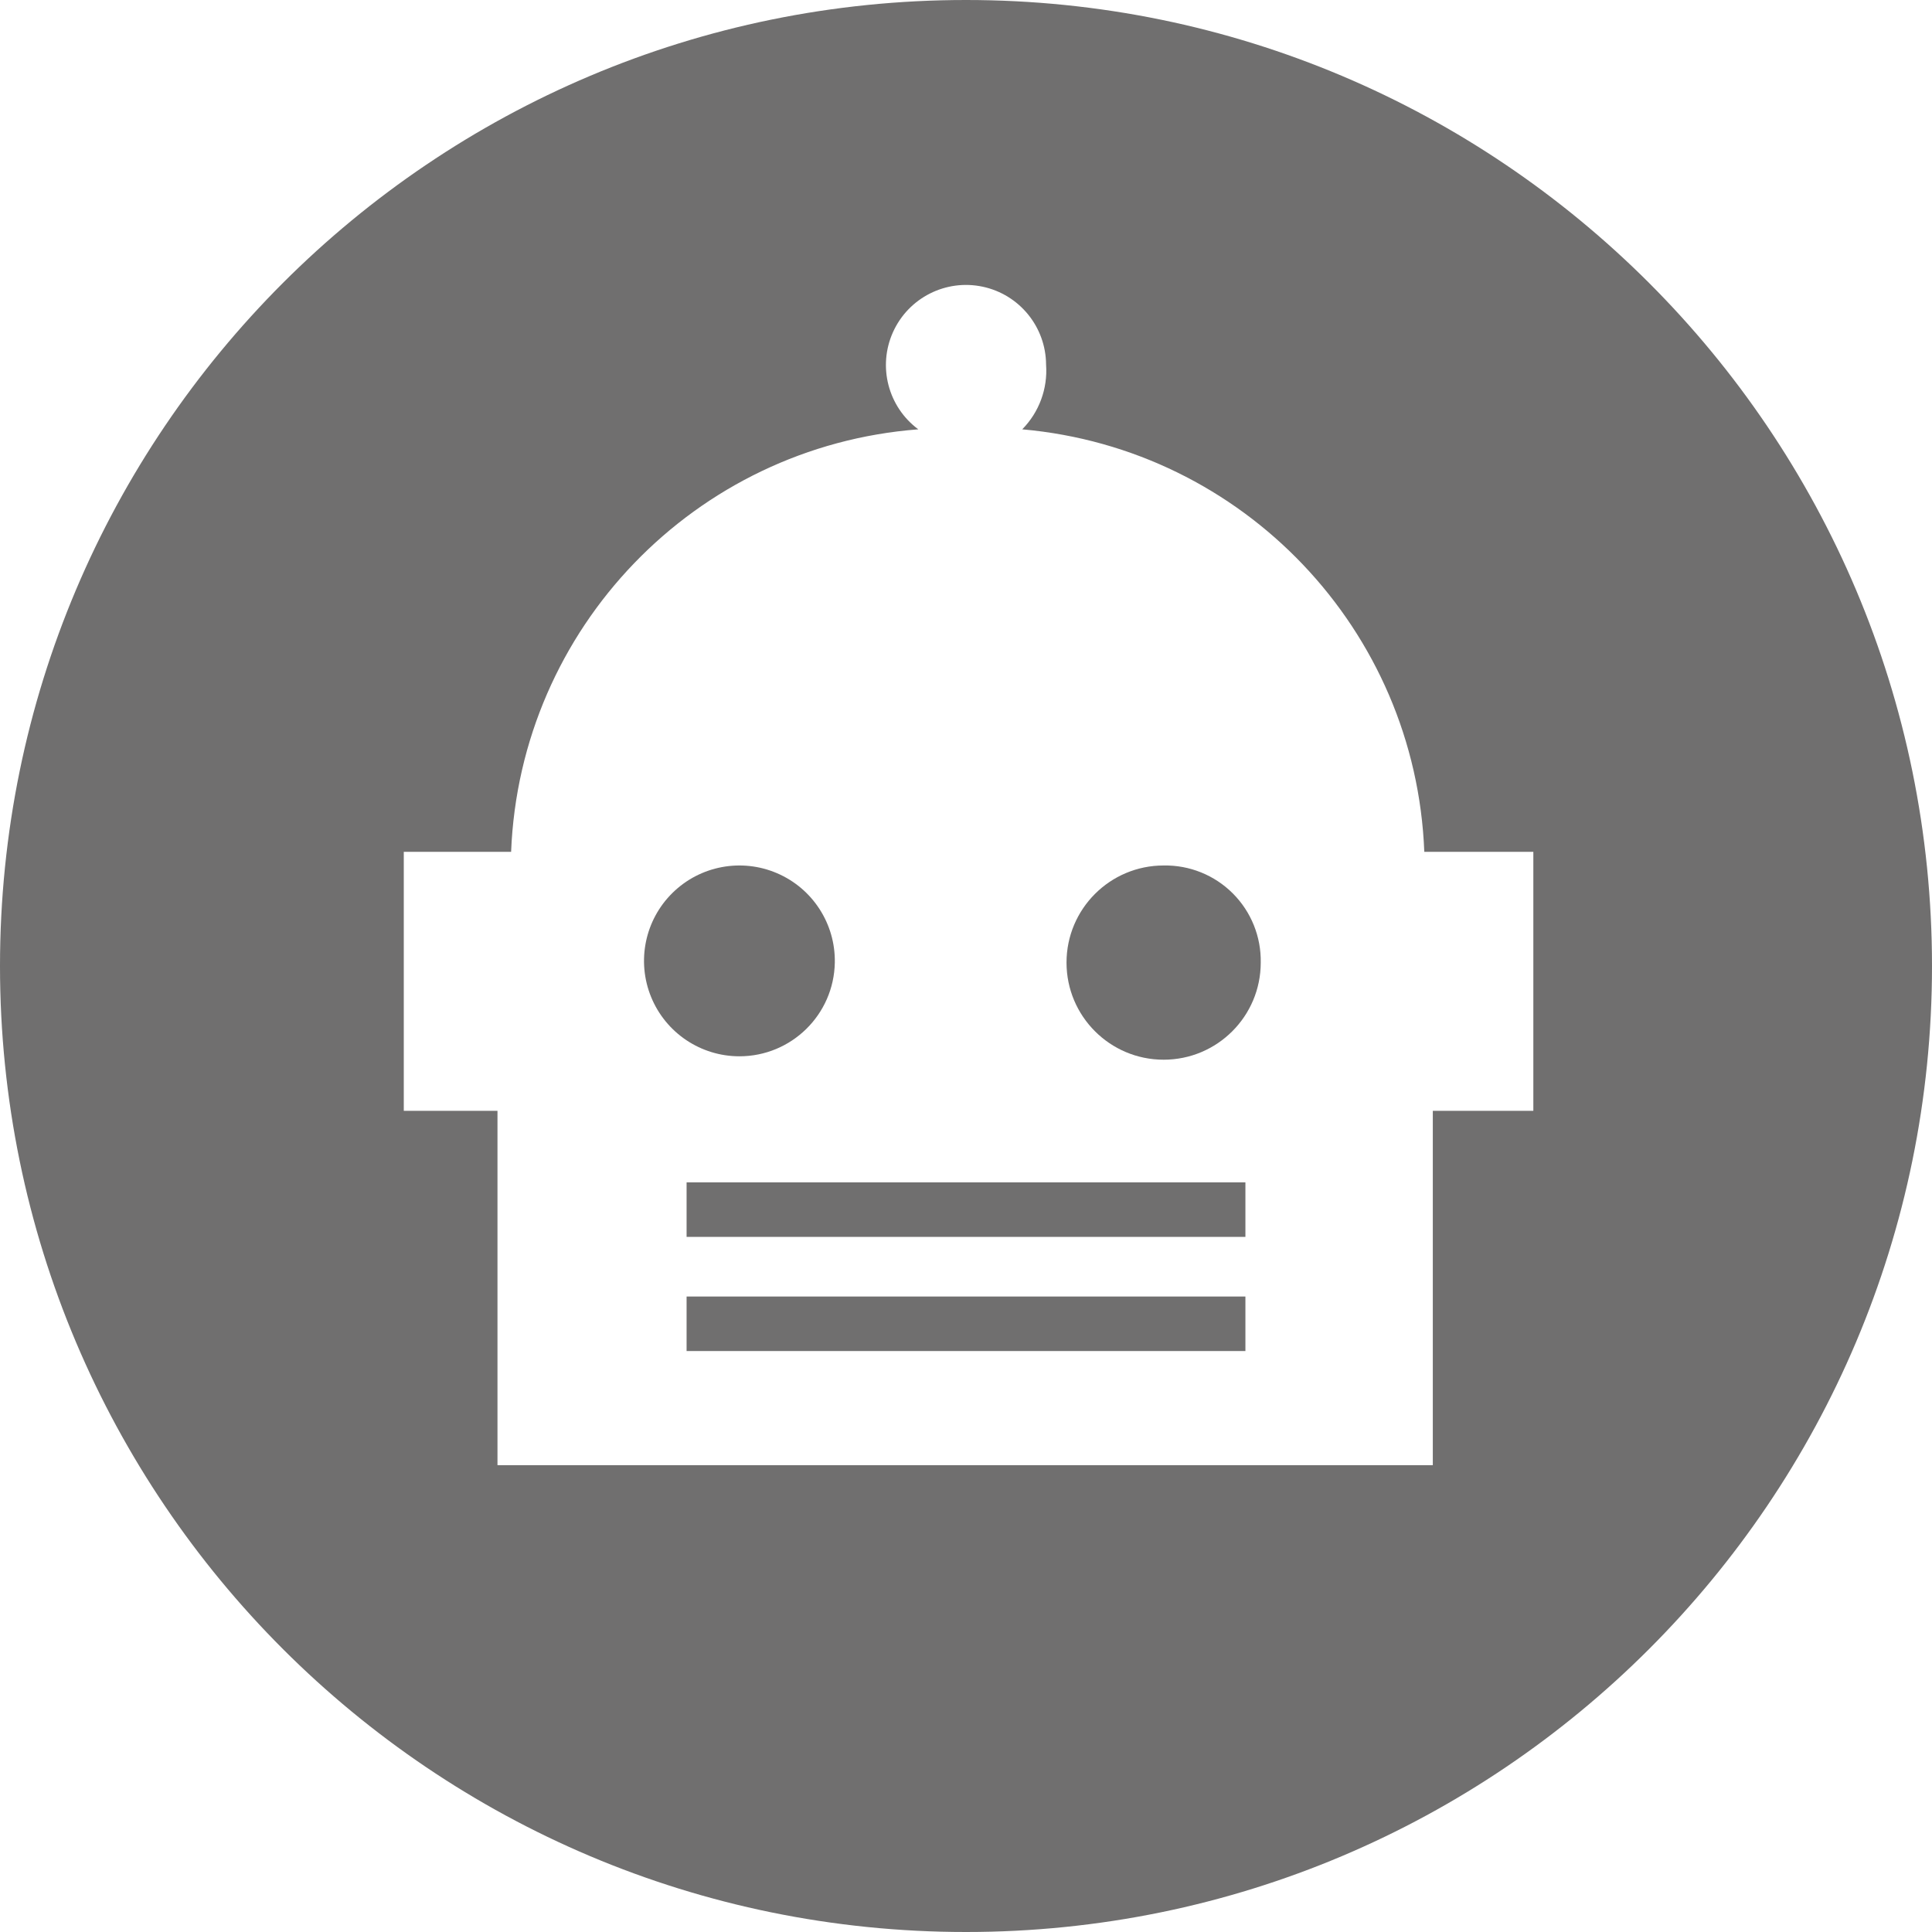
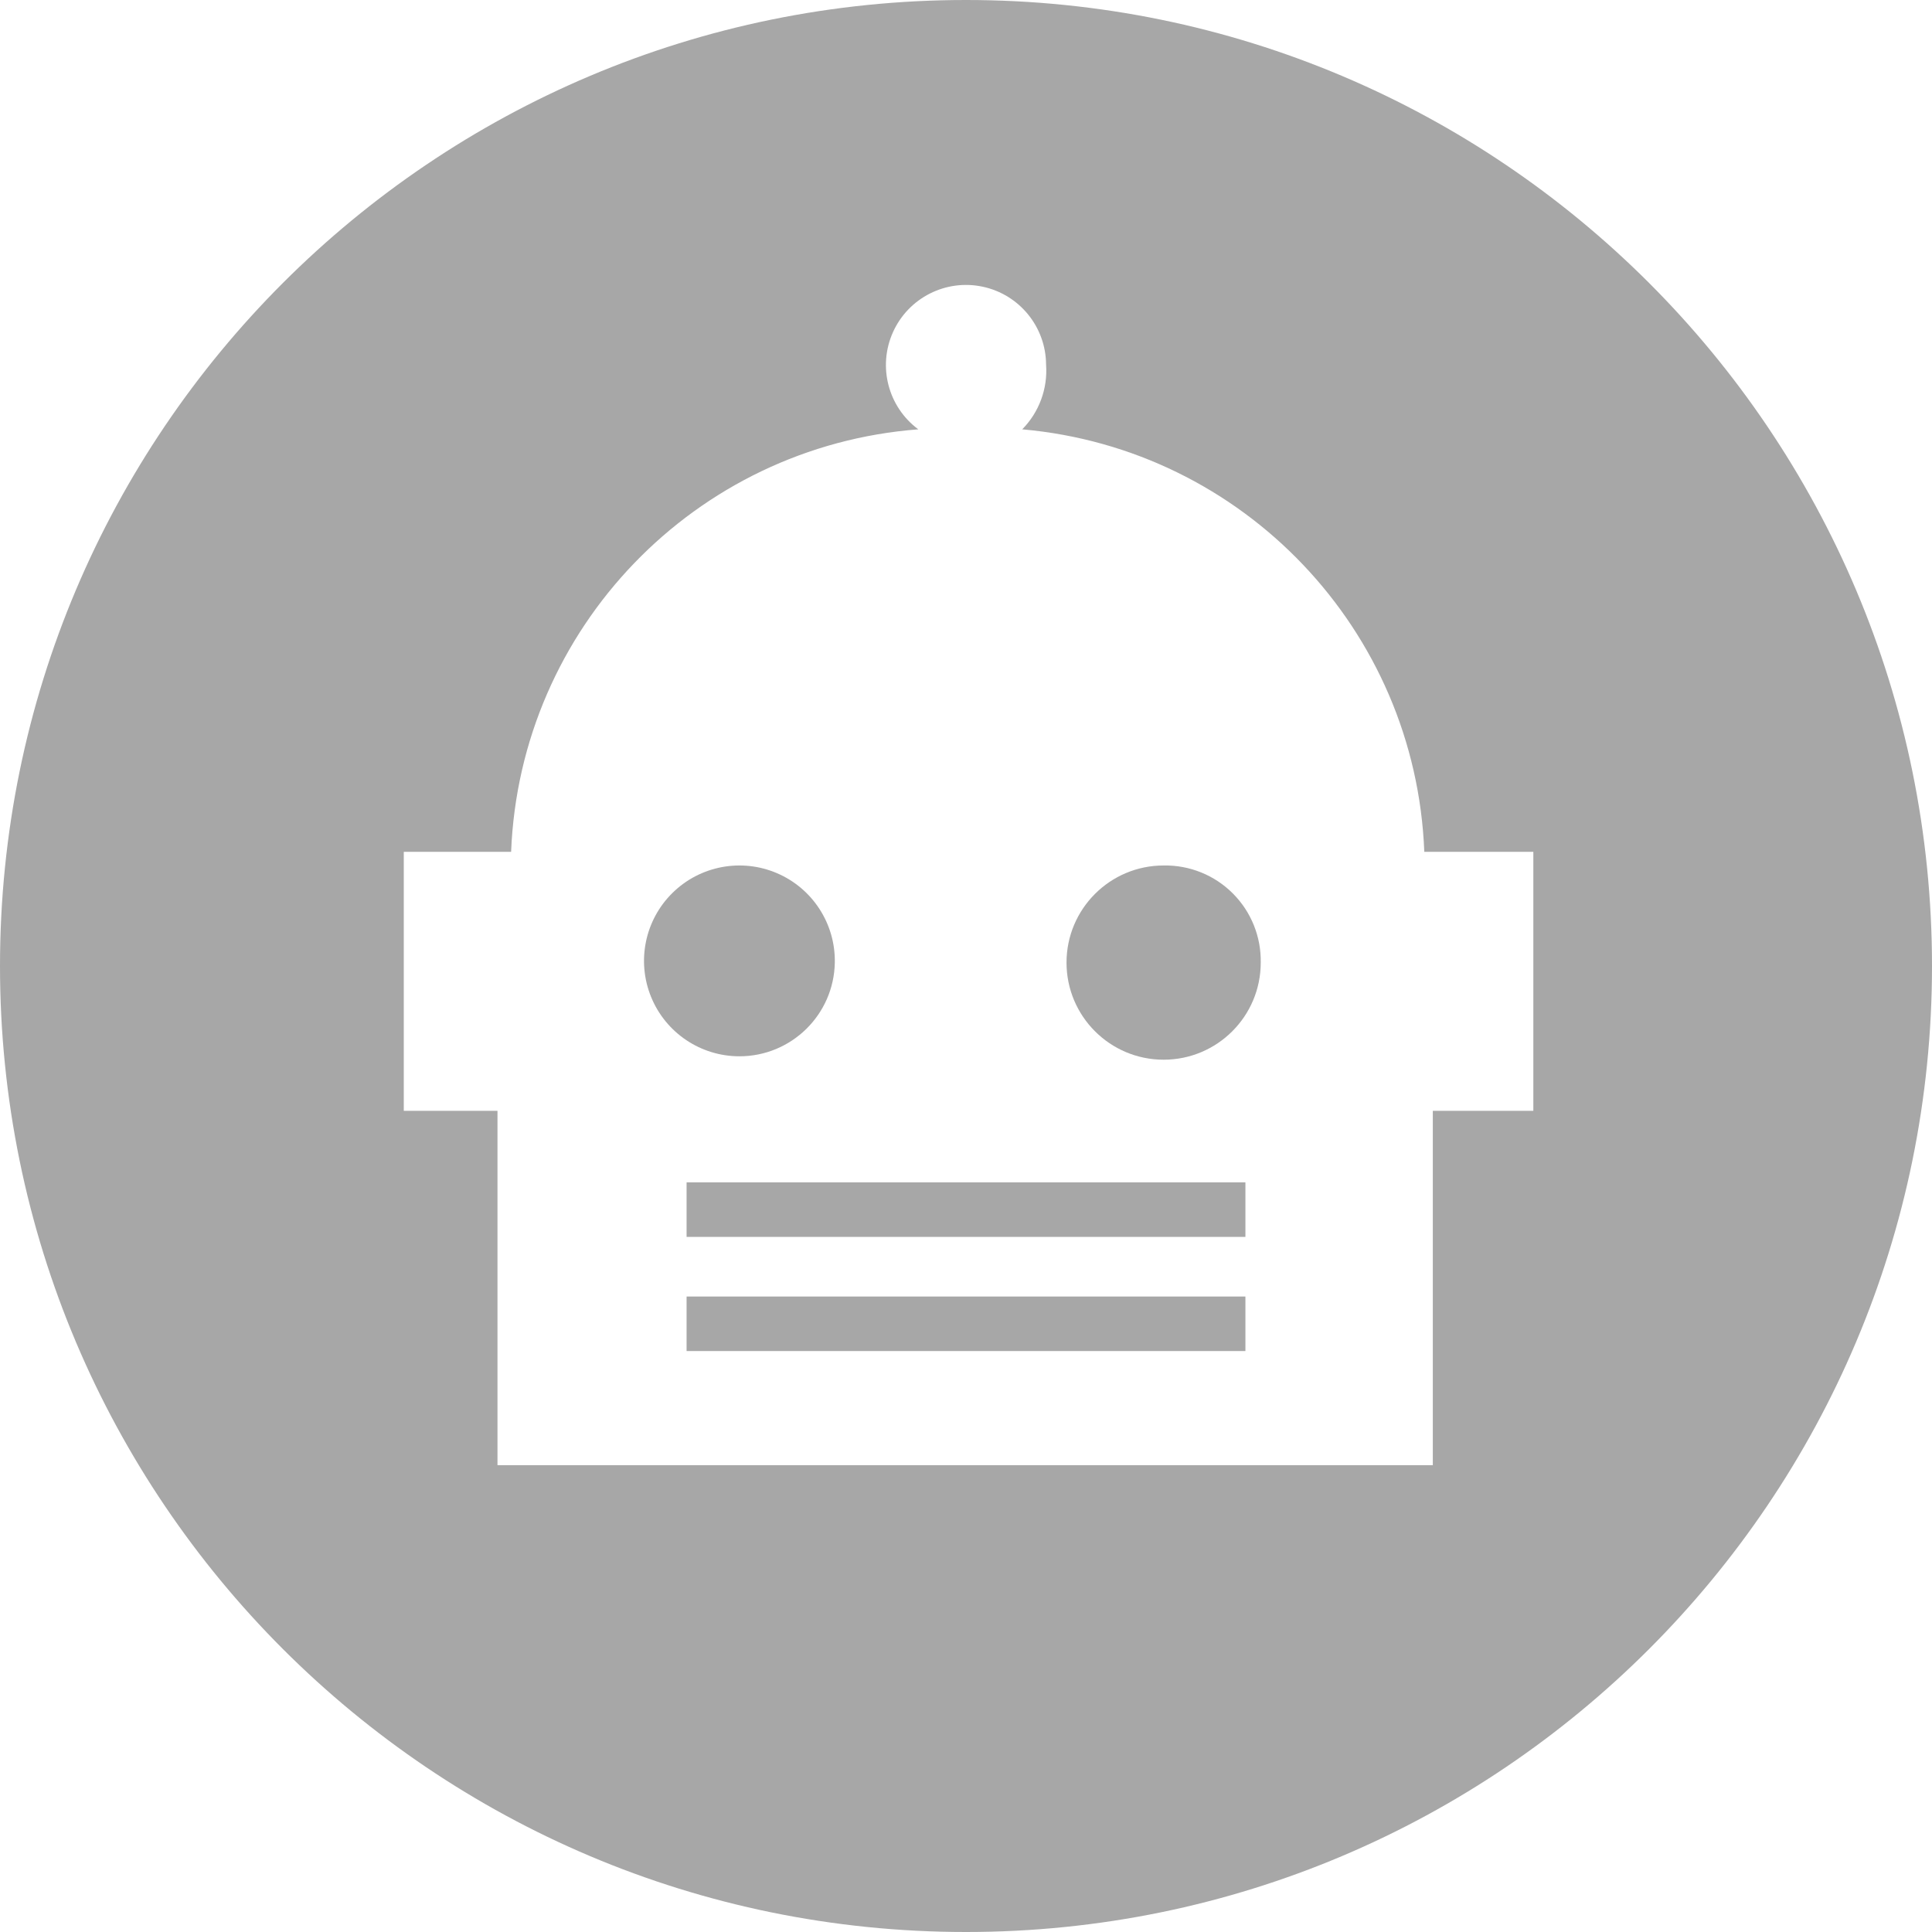
<svg xmlns="http://www.w3.org/2000/svg" viewBox="0 0 11.34 11.34">
  <defs>
-     <style>.cls-1{fill:#706f6f;}</style>
+     <style>.cls-1{fill:#a7a7a7;}</style>
  </defs>
  <g id="Layer_2" data-name="Layer 2">
    <g id="Impression">
      <path class="cls-1" d="M4.9,5.65a.56.56,0,1,0-.56.55A.56.56,0,0,0,4.9,5.65Z" />
      <rect class="cls-1" x="4.03" y="6.94" width="3.28" height="0.32" />
      <rect class="cls-1" x="4.03" y="7.61" width="3.28" height="0.32" />
      <path class="cls-1" d="M6.83,5.08a.57.57,0,1,0,.57.57A.56.56,0,0,0,6.83,5.08Z" />
      <path class="cls-1" d="M5.67,0a5.67,5.67,0,1,0,5.67,5.67A5.67,5.67,0,0,0,5.67,0ZM9,6.52H8.41V8.6H2.92V6.52H2.37V5H3A2.59,2.59,0,0,1,5.39,2.52a.47.47,0,1,1,.75-.38A.49.49,0,0,1,6,2.52,2.59,2.59,0,0,1,8.36,5H9Z" />
    </g>
  </g>
</svg>
